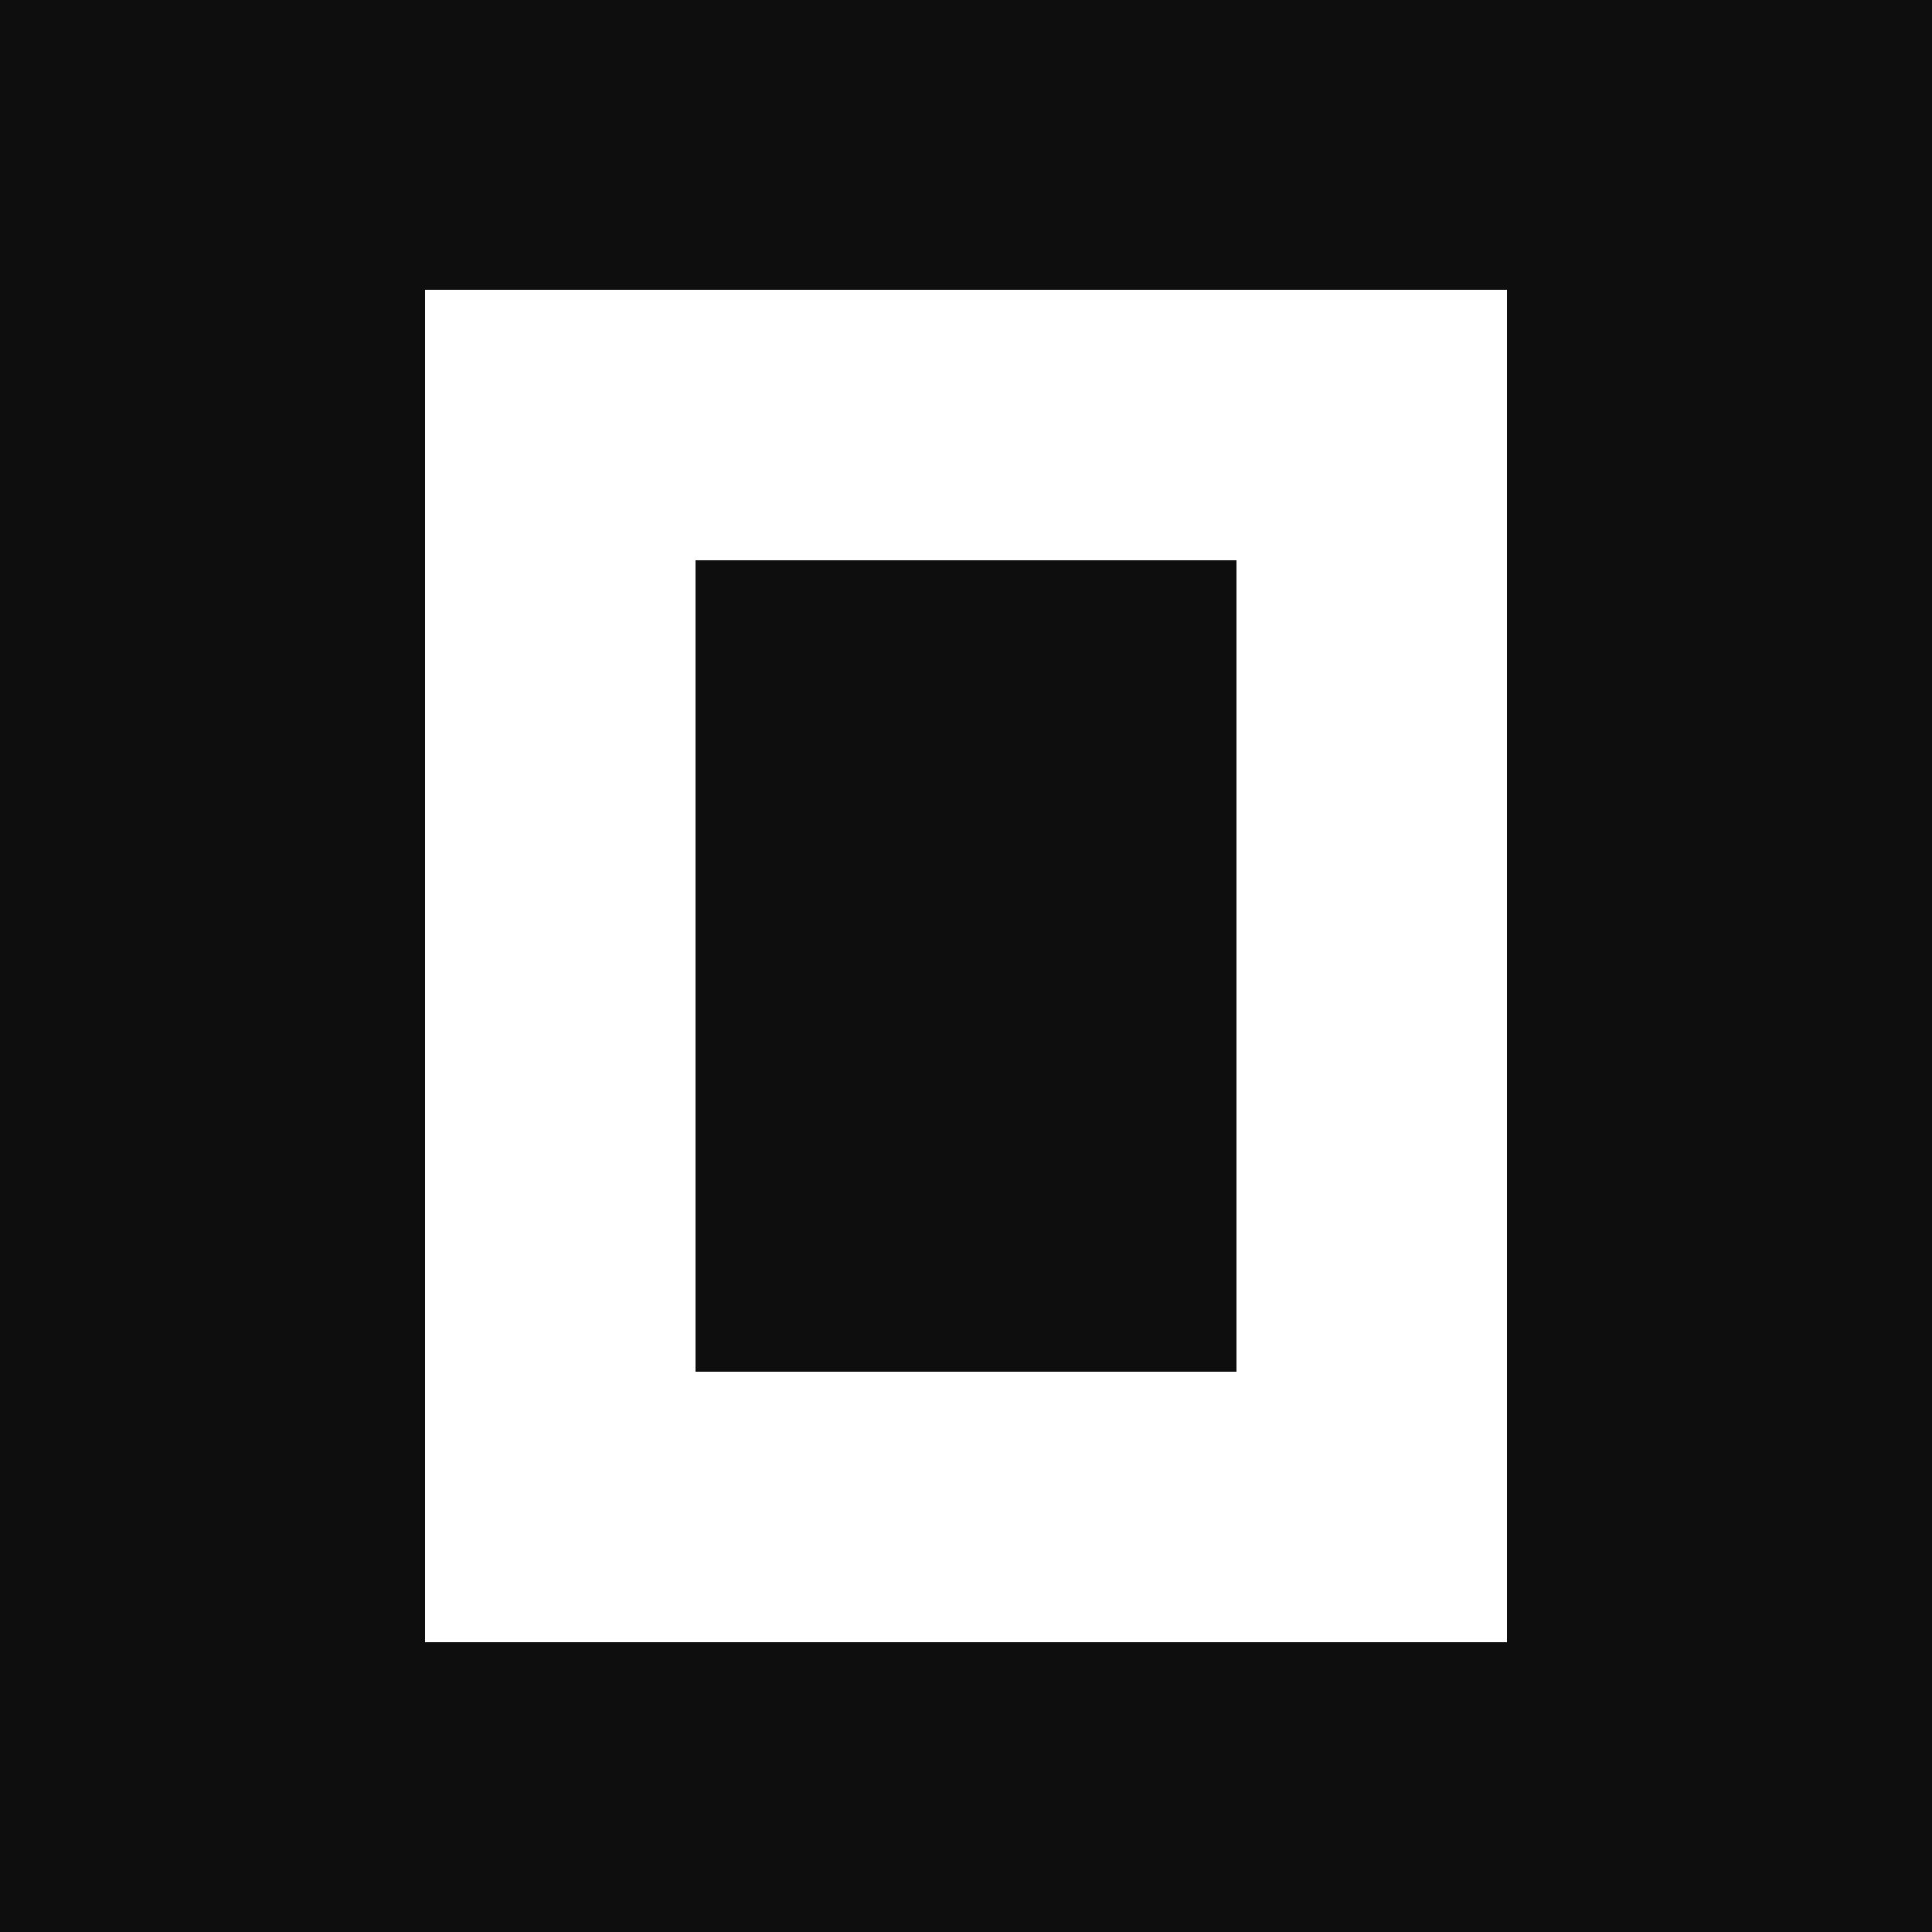
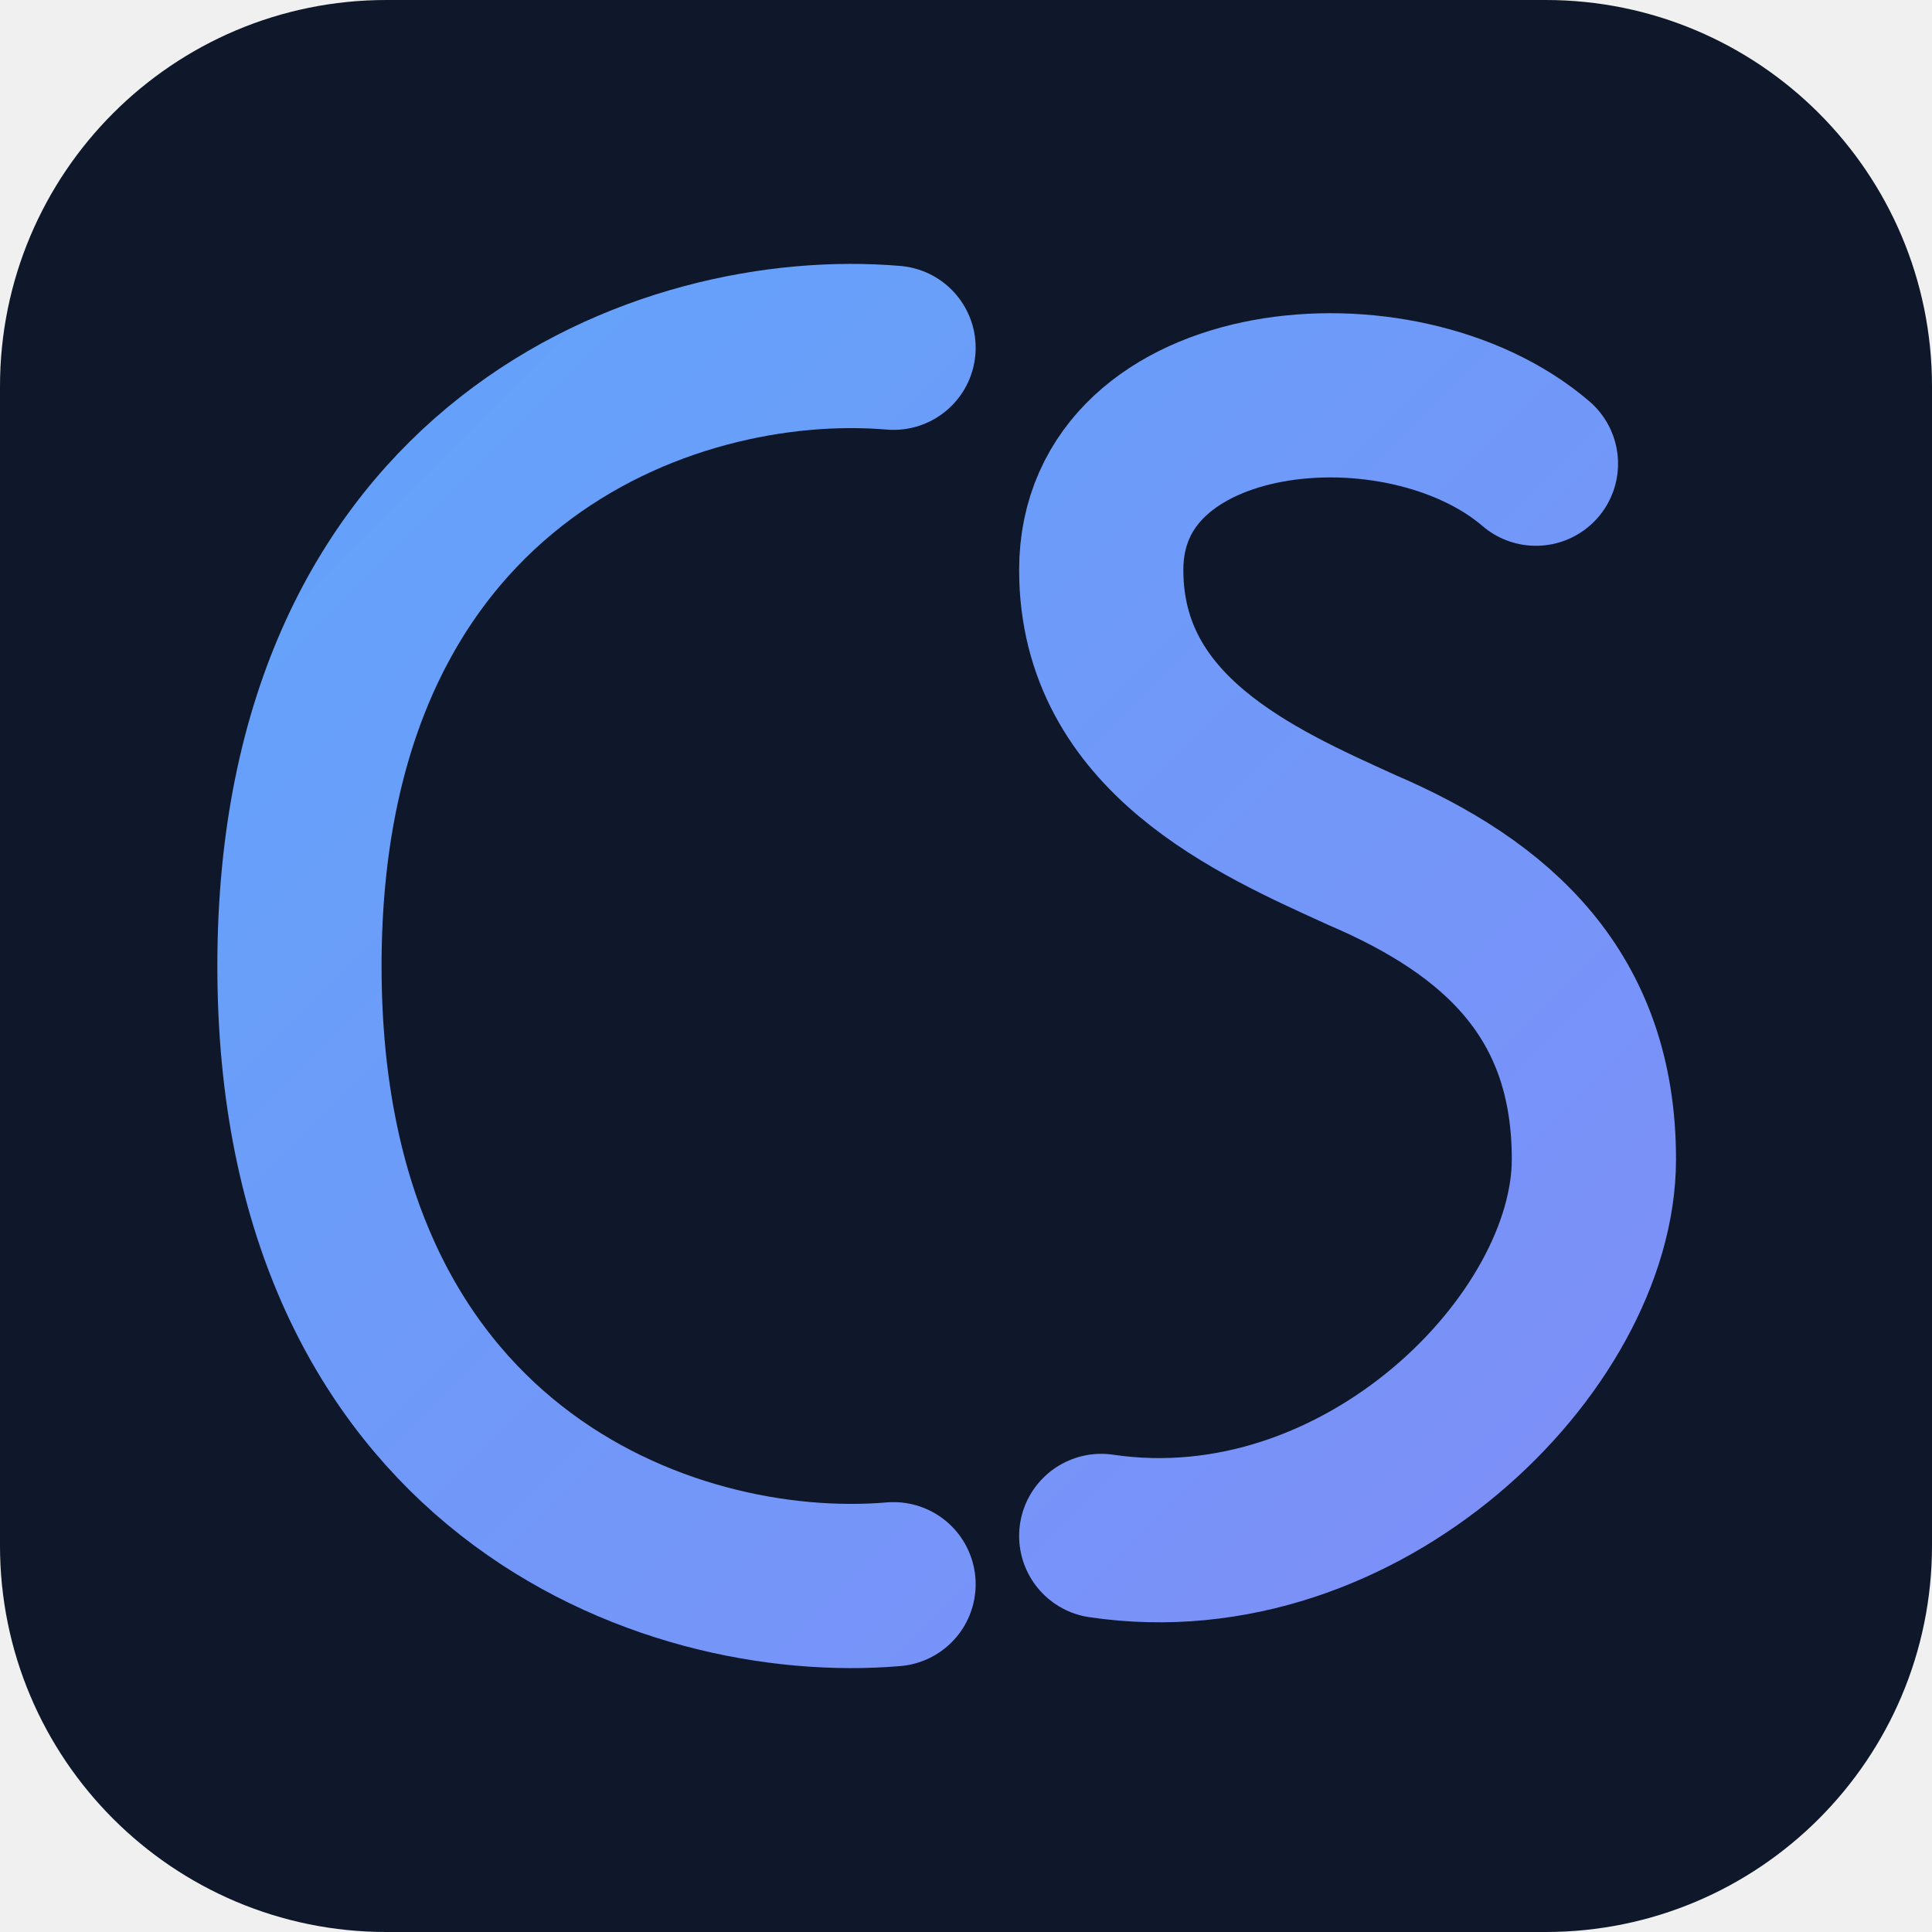
<svg xmlns="http://www.w3.org/2000/svg" width="400" height="400" viewBox="0 0 400 400" fill="none">
-   <rect width="400" height="400" fill="#0E0E0E" />
-   <path fill-rule="evenodd" clip-rule="evenodd" d="M312 340H88V60H312V340ZM256 116H144V284H256V116Z" fill="white" />
+   <rect width="400" height="400" rx="80" fill="#0F172A" />
+   <defs>
+     <linearGradient id="csGrad" x1="40" y1="40" x2="360" y2="360" gradientUnits="userSpaceOnUse">
+       <stop offset="0%" stop-color="#60A5FA" />
+       <stop offset="100%" stop-color="#818CF8" />
+     </linearGradient>
+   </defs>
+   <path d="M 185,72 C 138,68 62,96 62,200 C 62,304 138,332 185,328" stroke="url(#csGrad)" stroke-width="34" stroke-linecap="round" fill="none" />
+   <path d="M 318,96 C 290,72 228,78 228,118 C 228,152 260,166 282,176 C 310,188 330,206 330,240 C 330,278 282,326 228,318" stroke="url(#csGrad)" stroke-width="34" stroke-linecap="round" fill="none" />
</svg>
